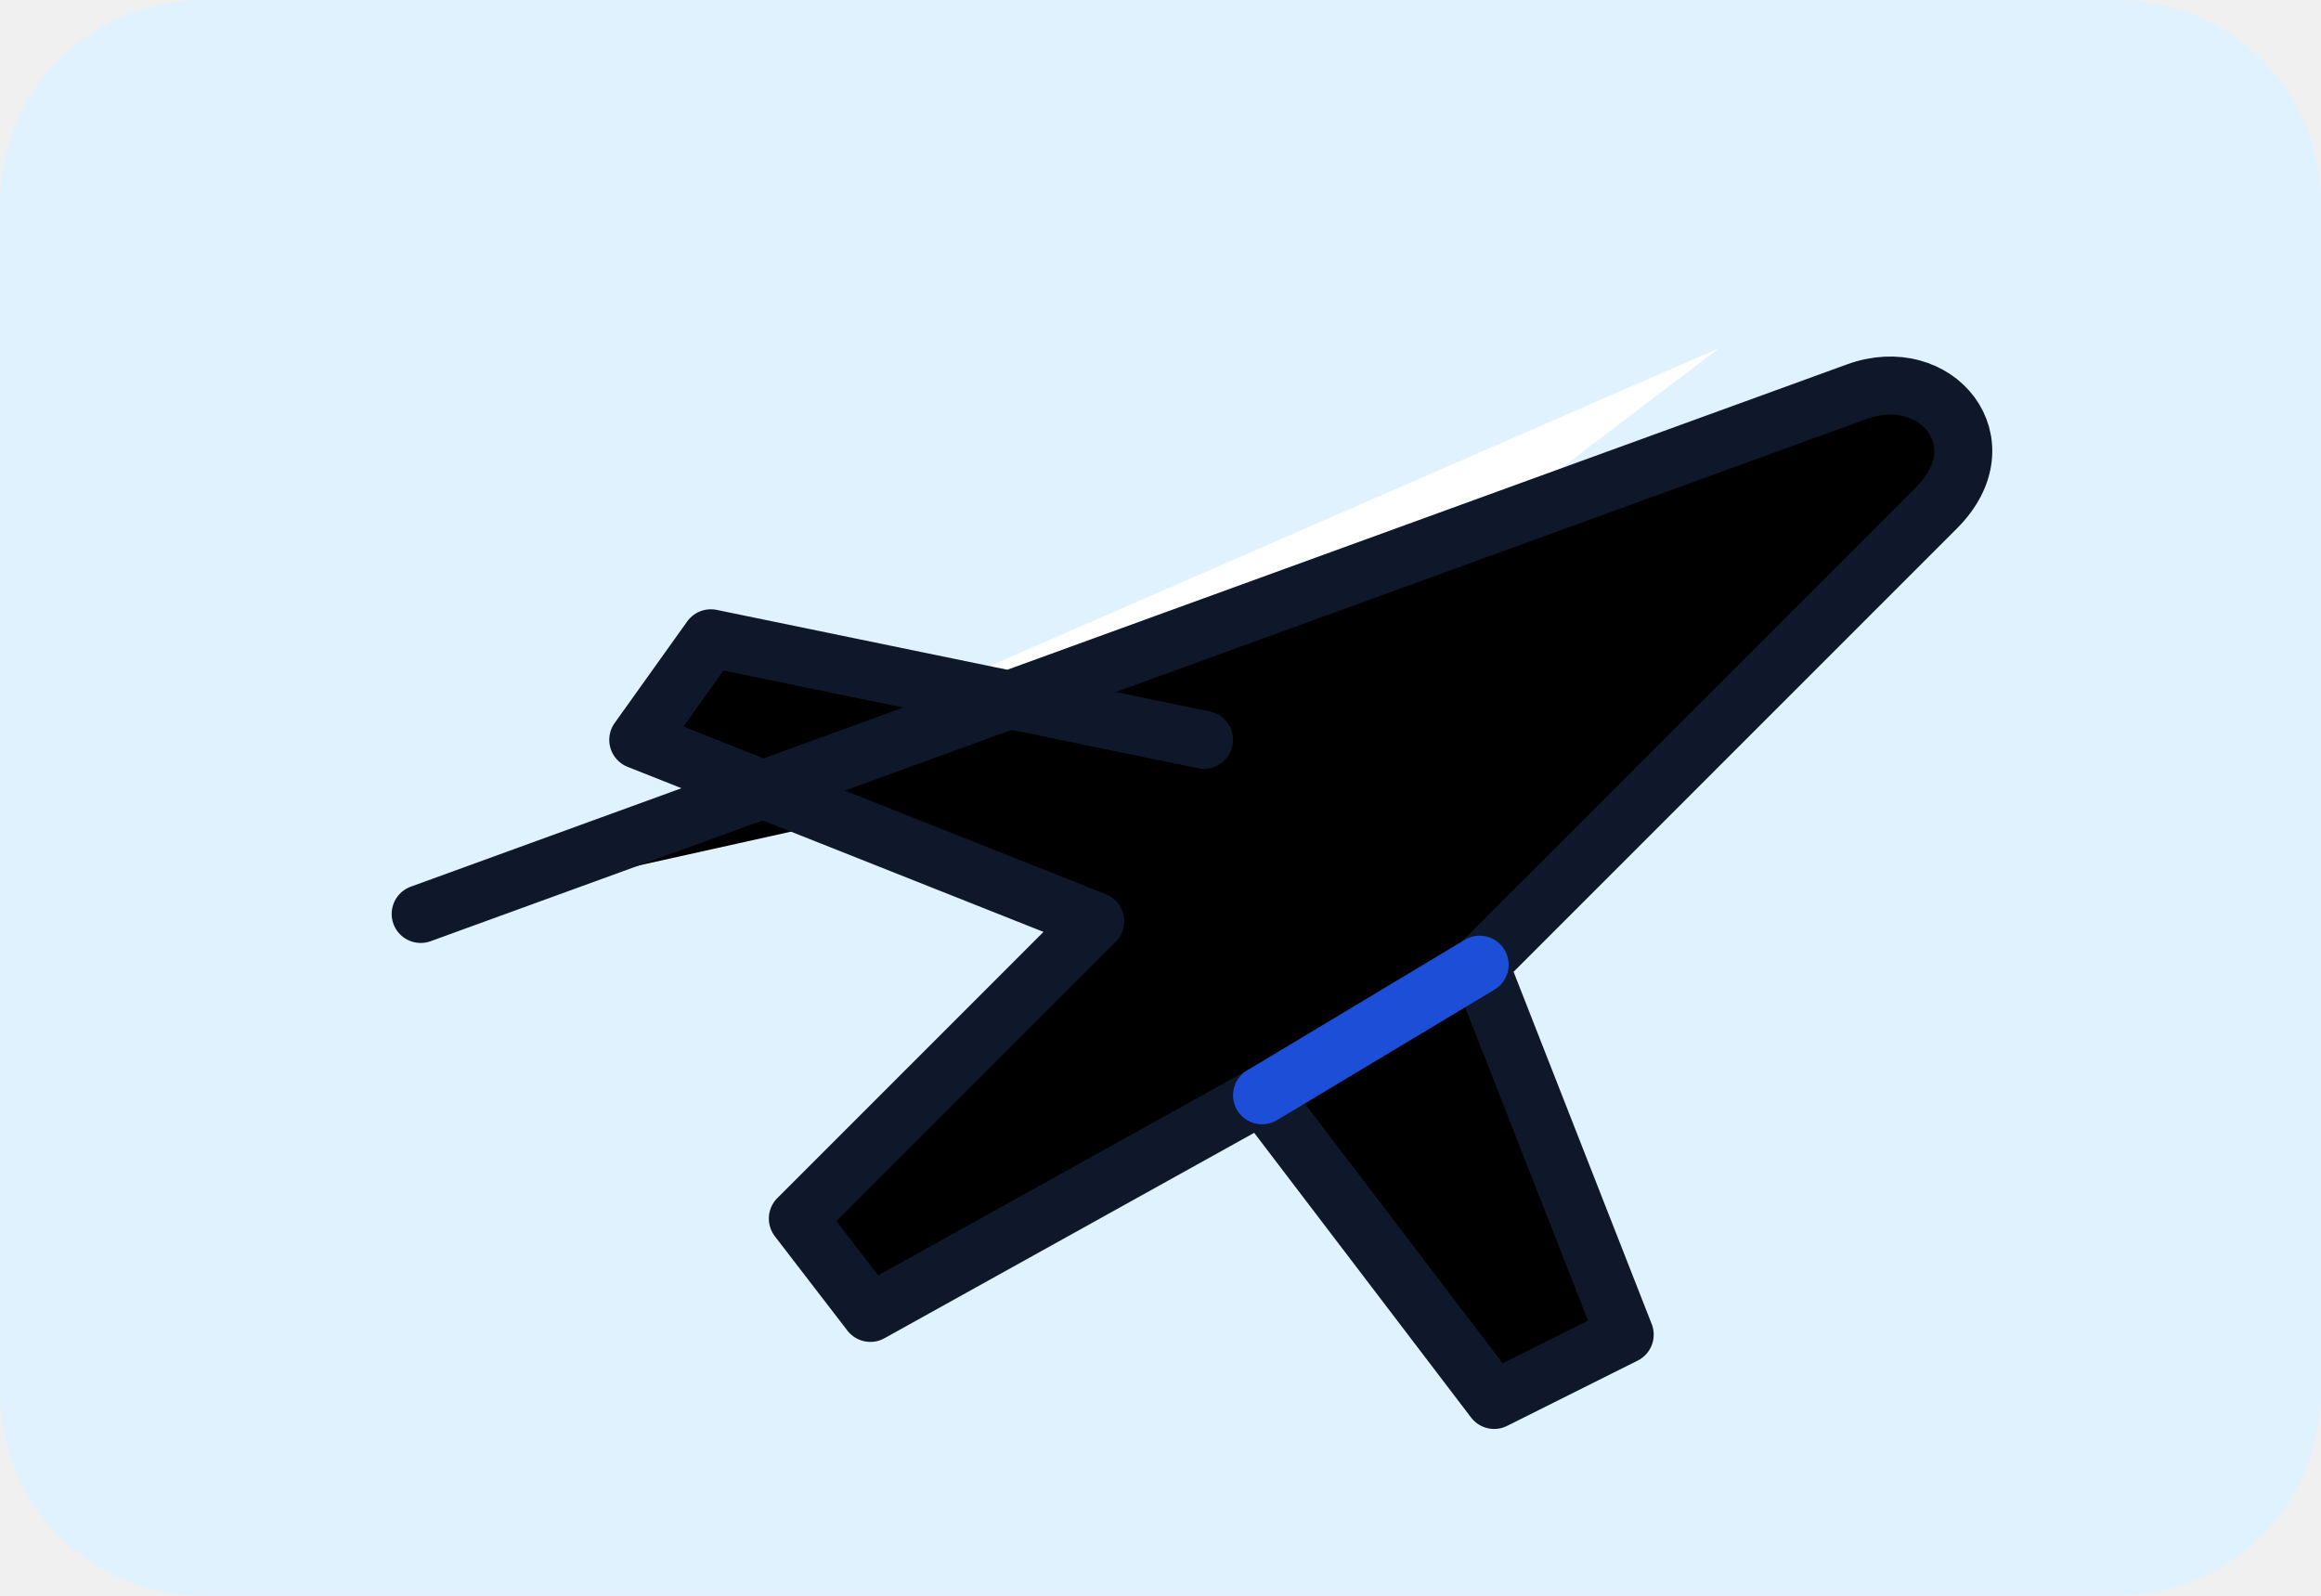
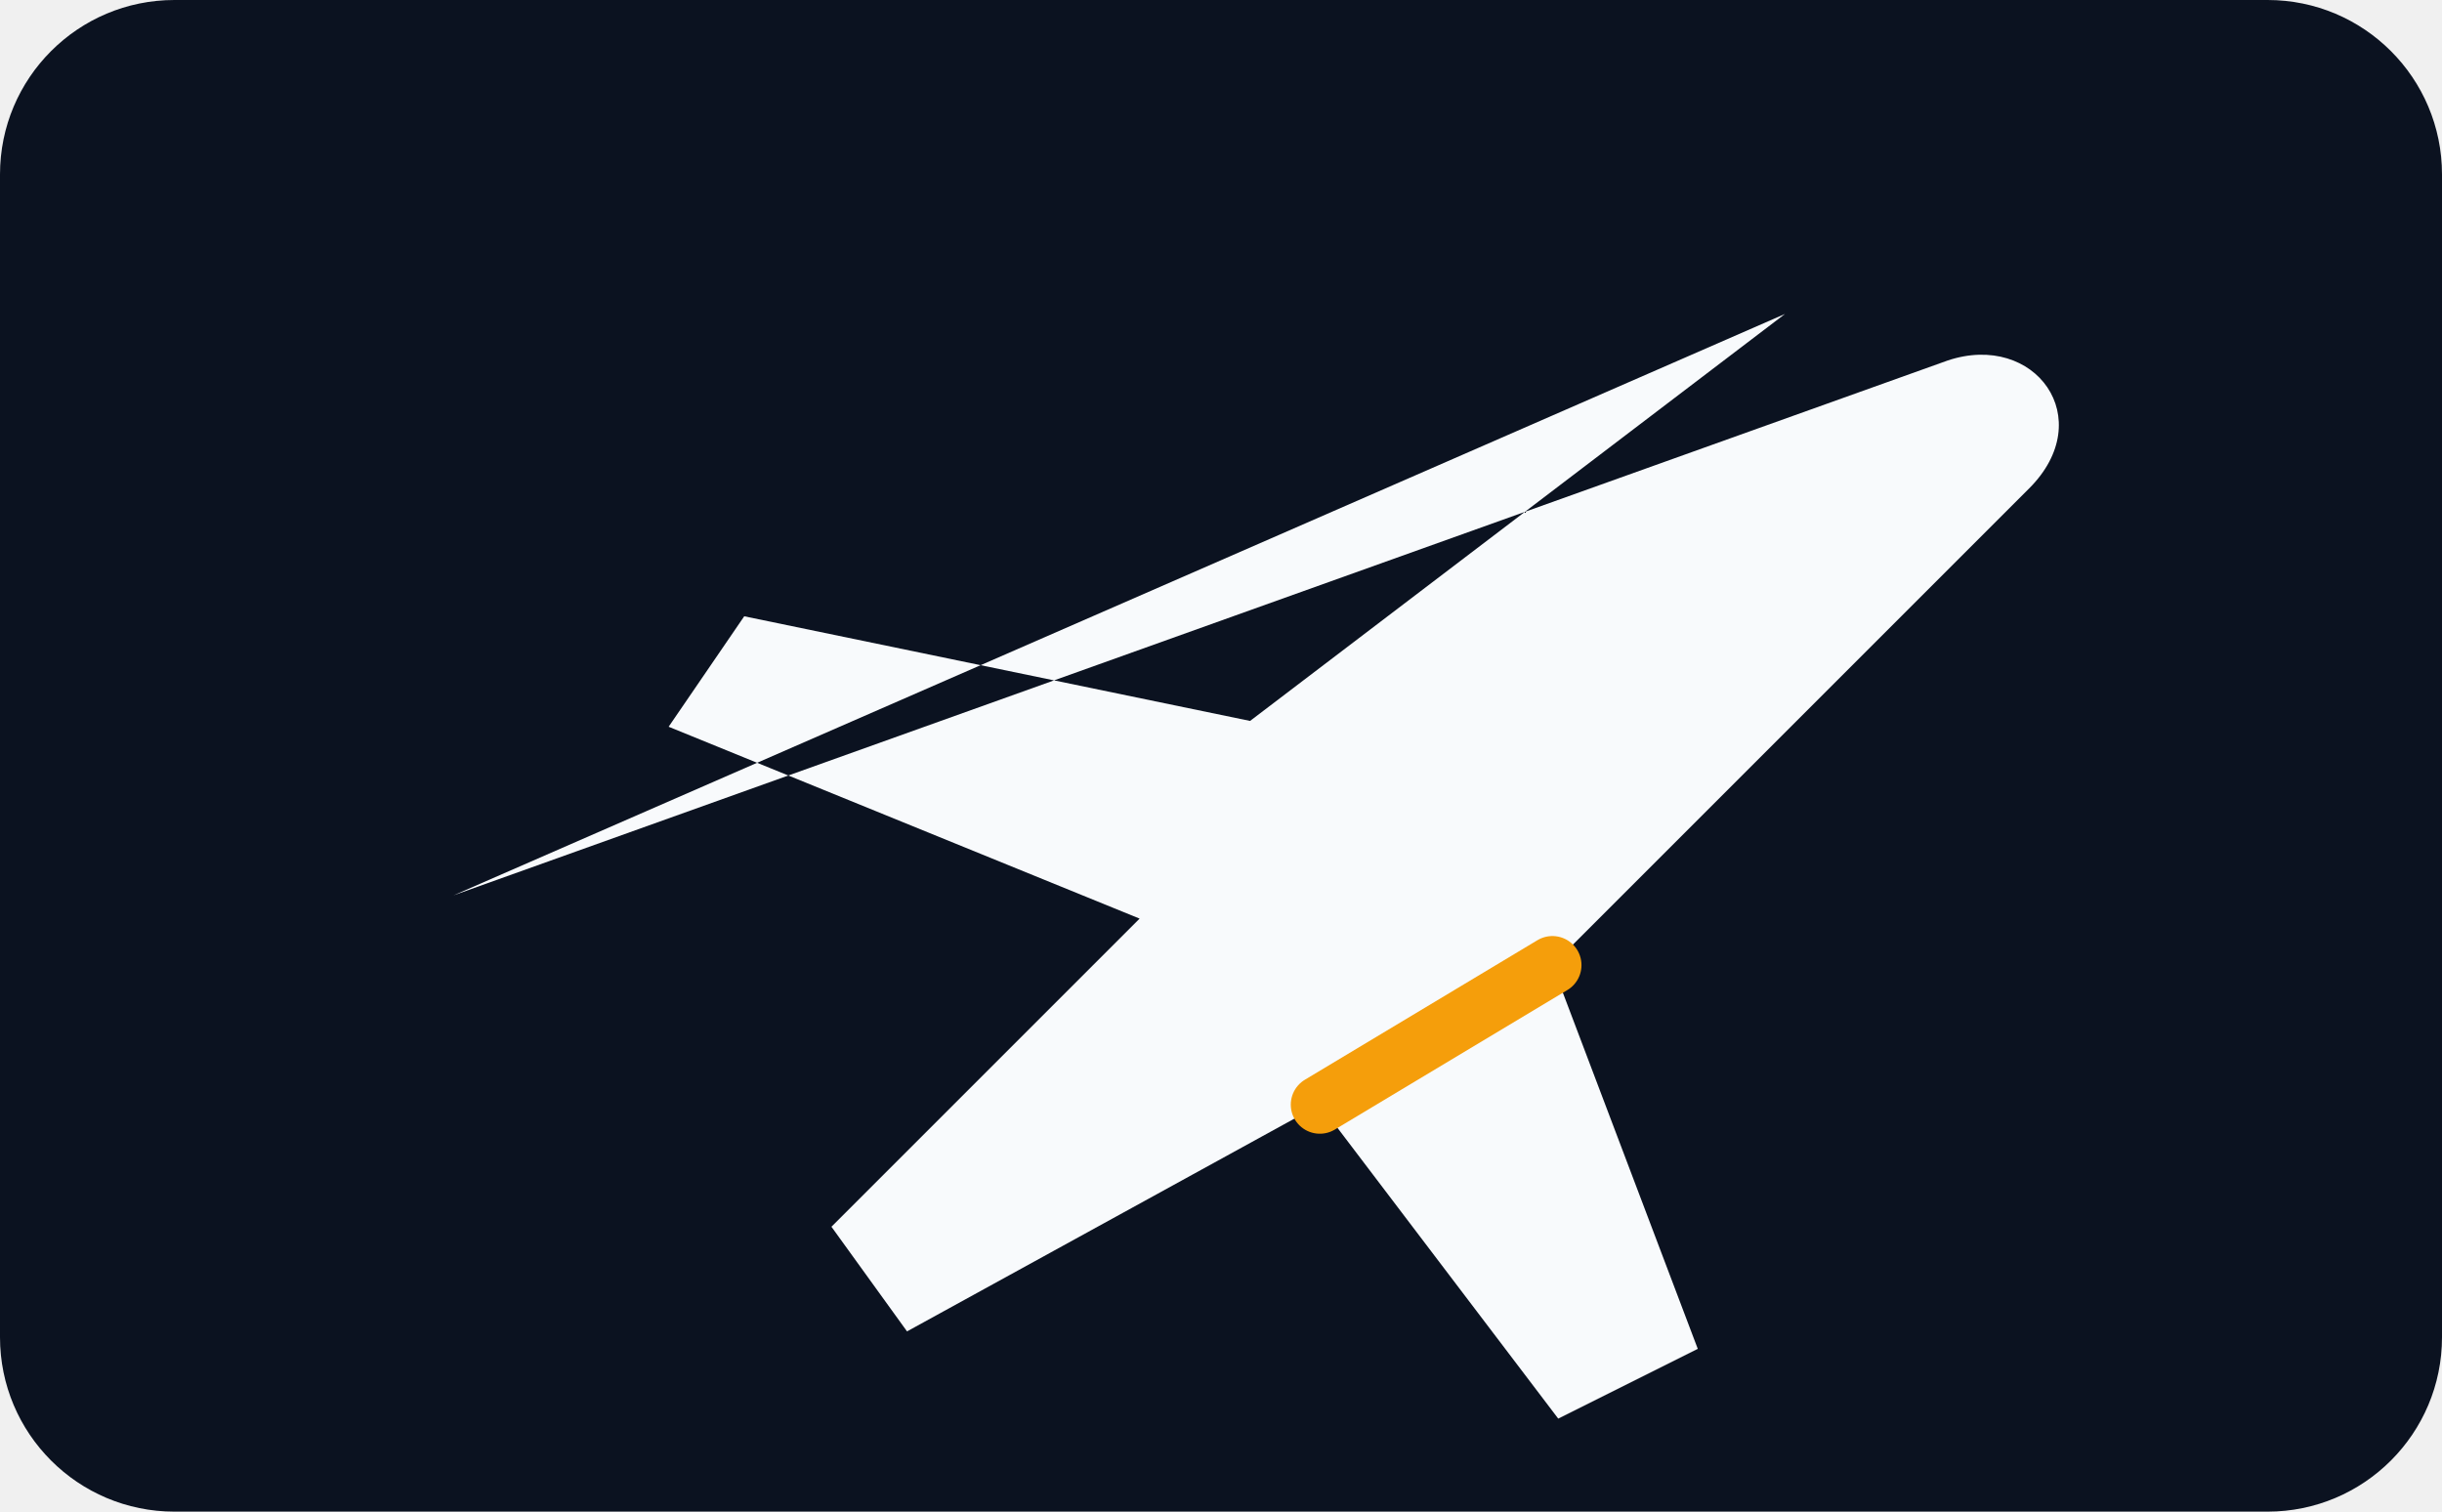
- <svg xmlns="http://www.w3.org/2000/svg" viewBox="0 0 320 220">
-   <rect width="320" height="220" rx="28" fill="#E0F2FE" />
-   <path d="M58 126L256 54C267 50 276 61 267 70L204 133L224 184L206 193L174 151L120 181L110 168L151 127L88 102L98 88L166 102L237 48" fill="#FFFFFF" />
-   <path d="M58 126L256 54C267 50 276 61 267 70L204 133L224 184L206 193L174 151L120 181L110 168L151 127L88 102L98 88L166 102" stroke="#0F172A" stroke-width="8" stroke-linejoin="round" stroke-linecap="round" />
-   <path d="M204 133L174 151" stroke="#1D4ED8" stroke-width="8" stroke-linecap="round" />
+ <svg xmlns="http://www.w3.org/2000/svg" viewBox="0 0 420 260">
+   <rect width="420" height="260" rx="30" fill="#0B1220" />
+   <path d="M78 154L335 62C350 57 361 72 349 84L267 166L292 232L268 244L227 190L156 229L143 211L196 158L115 125L128 106L215 124L307 54" fill="#F8FAFC" />
+   <path d="M267 166L227 190" stroke="#F59E0B" stroke-width="10" stroke-linecap="round" />
</svg>
